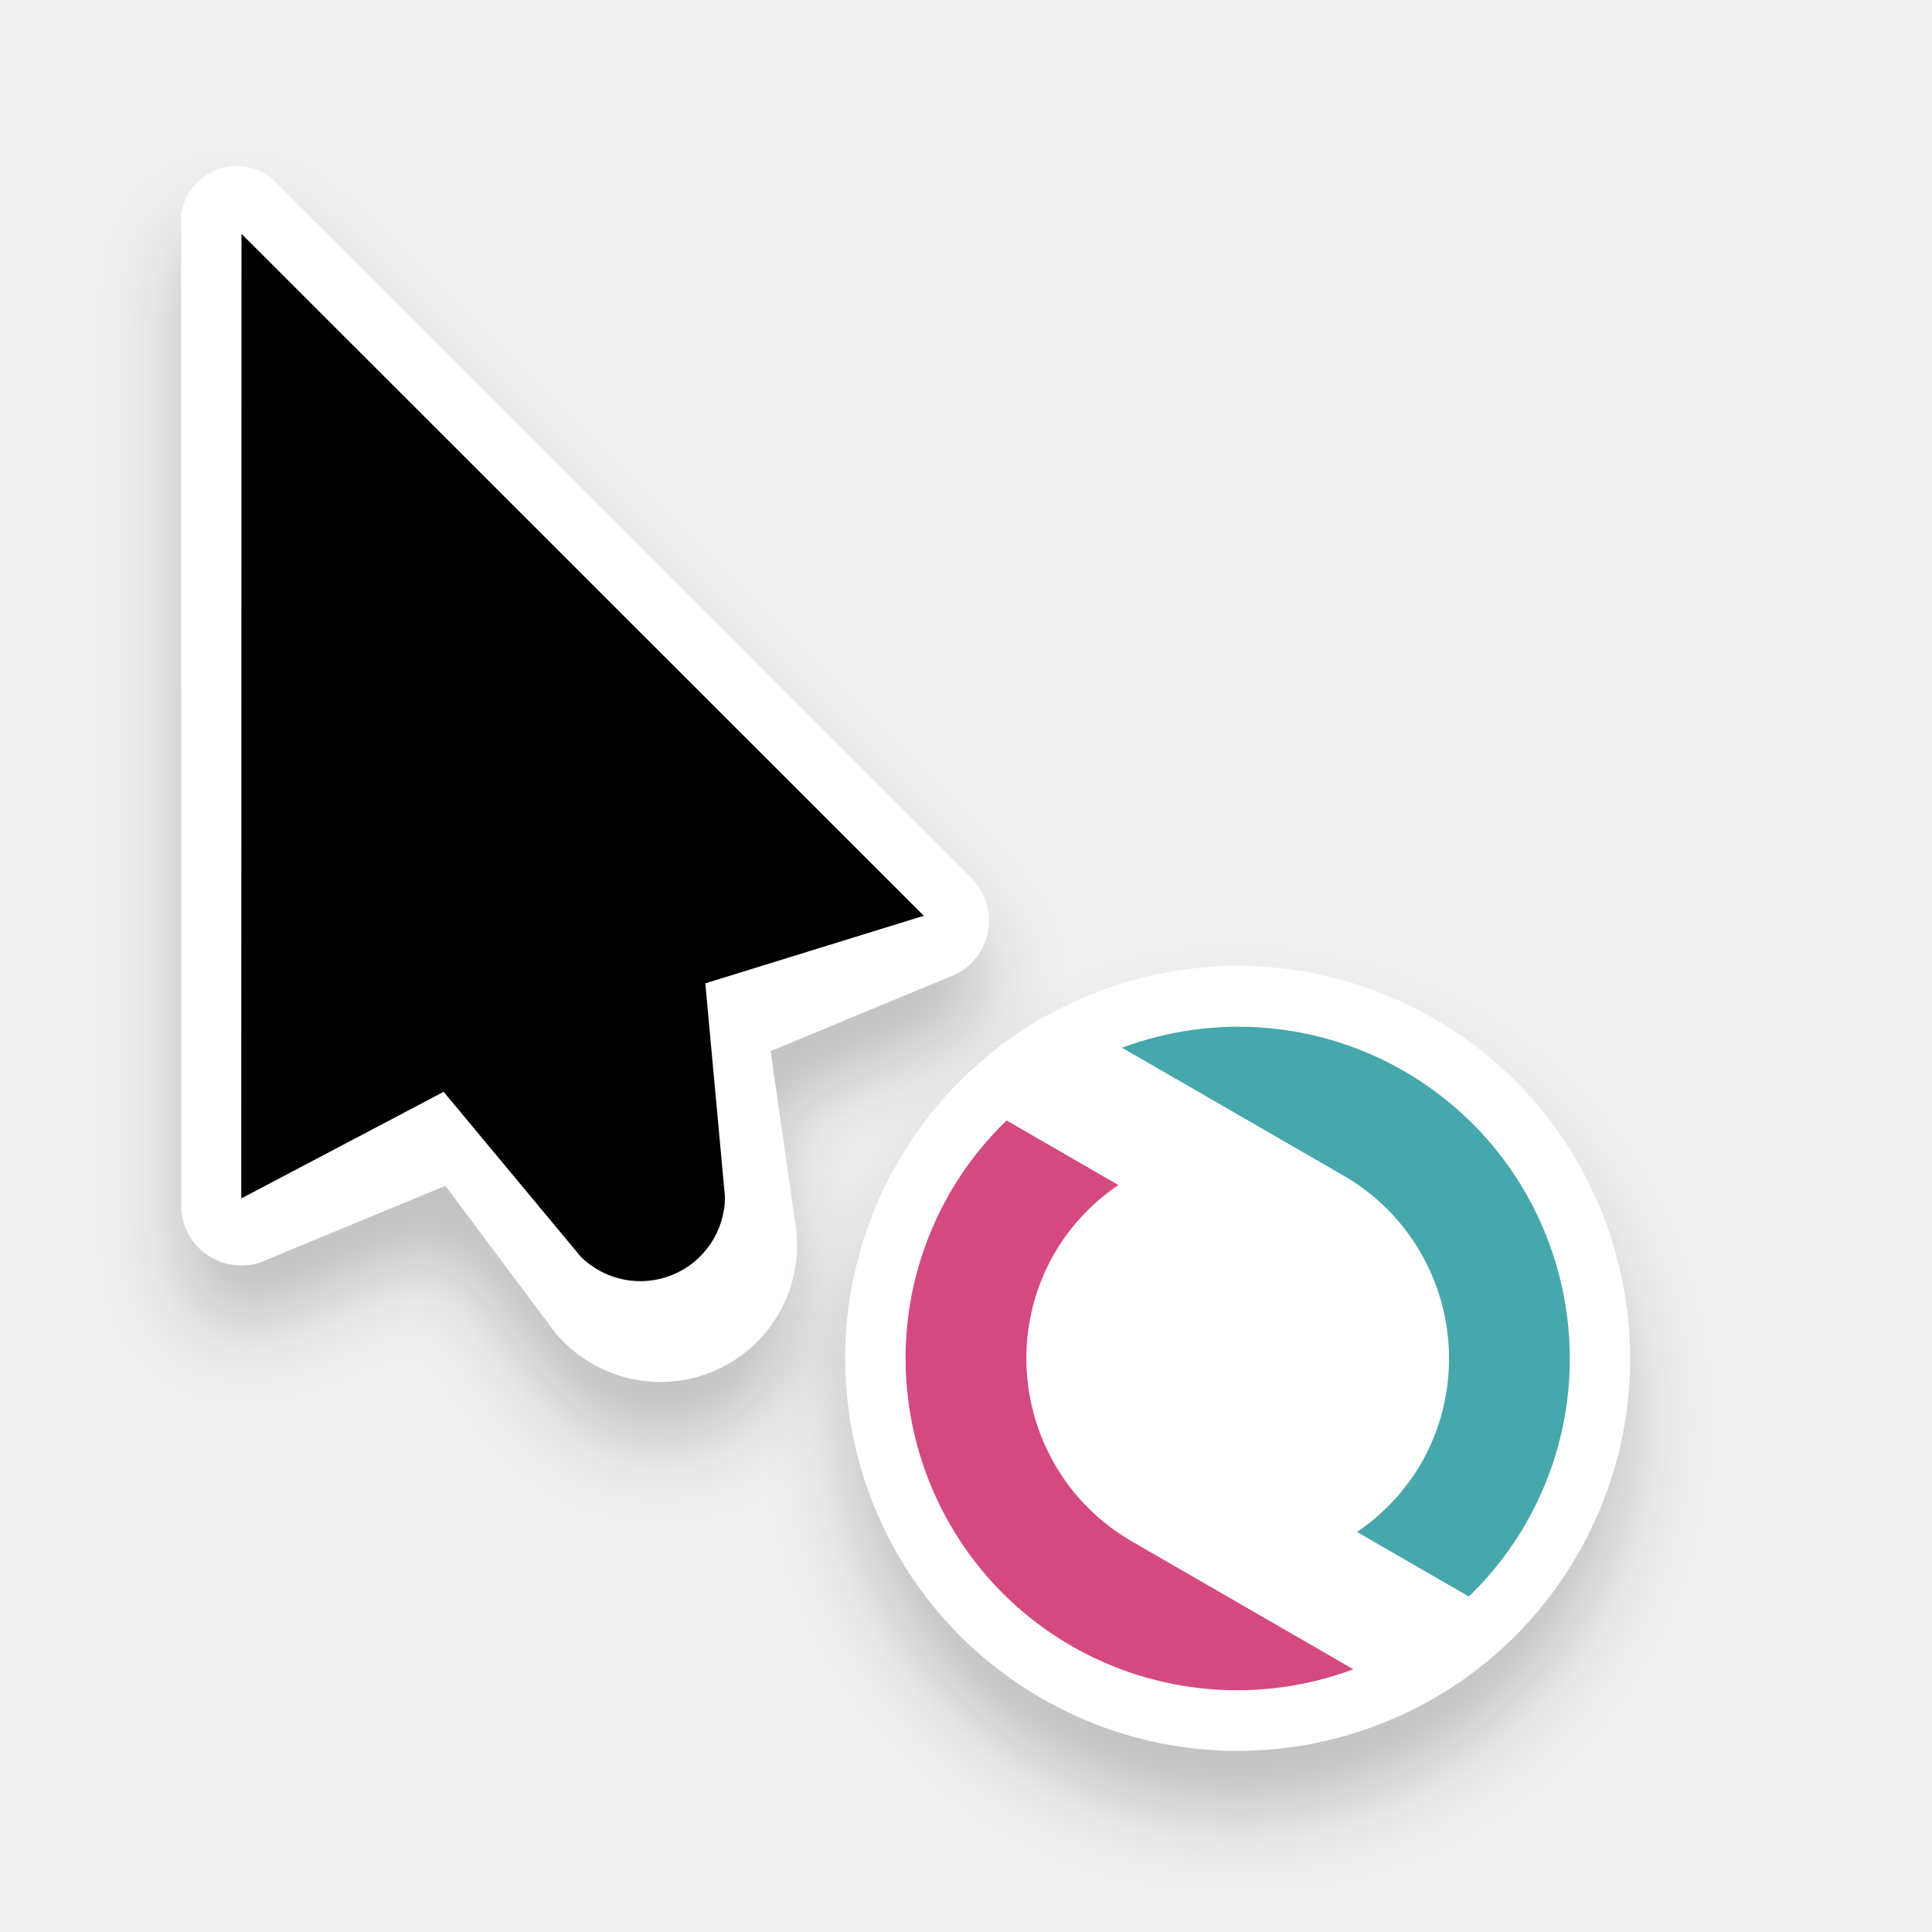
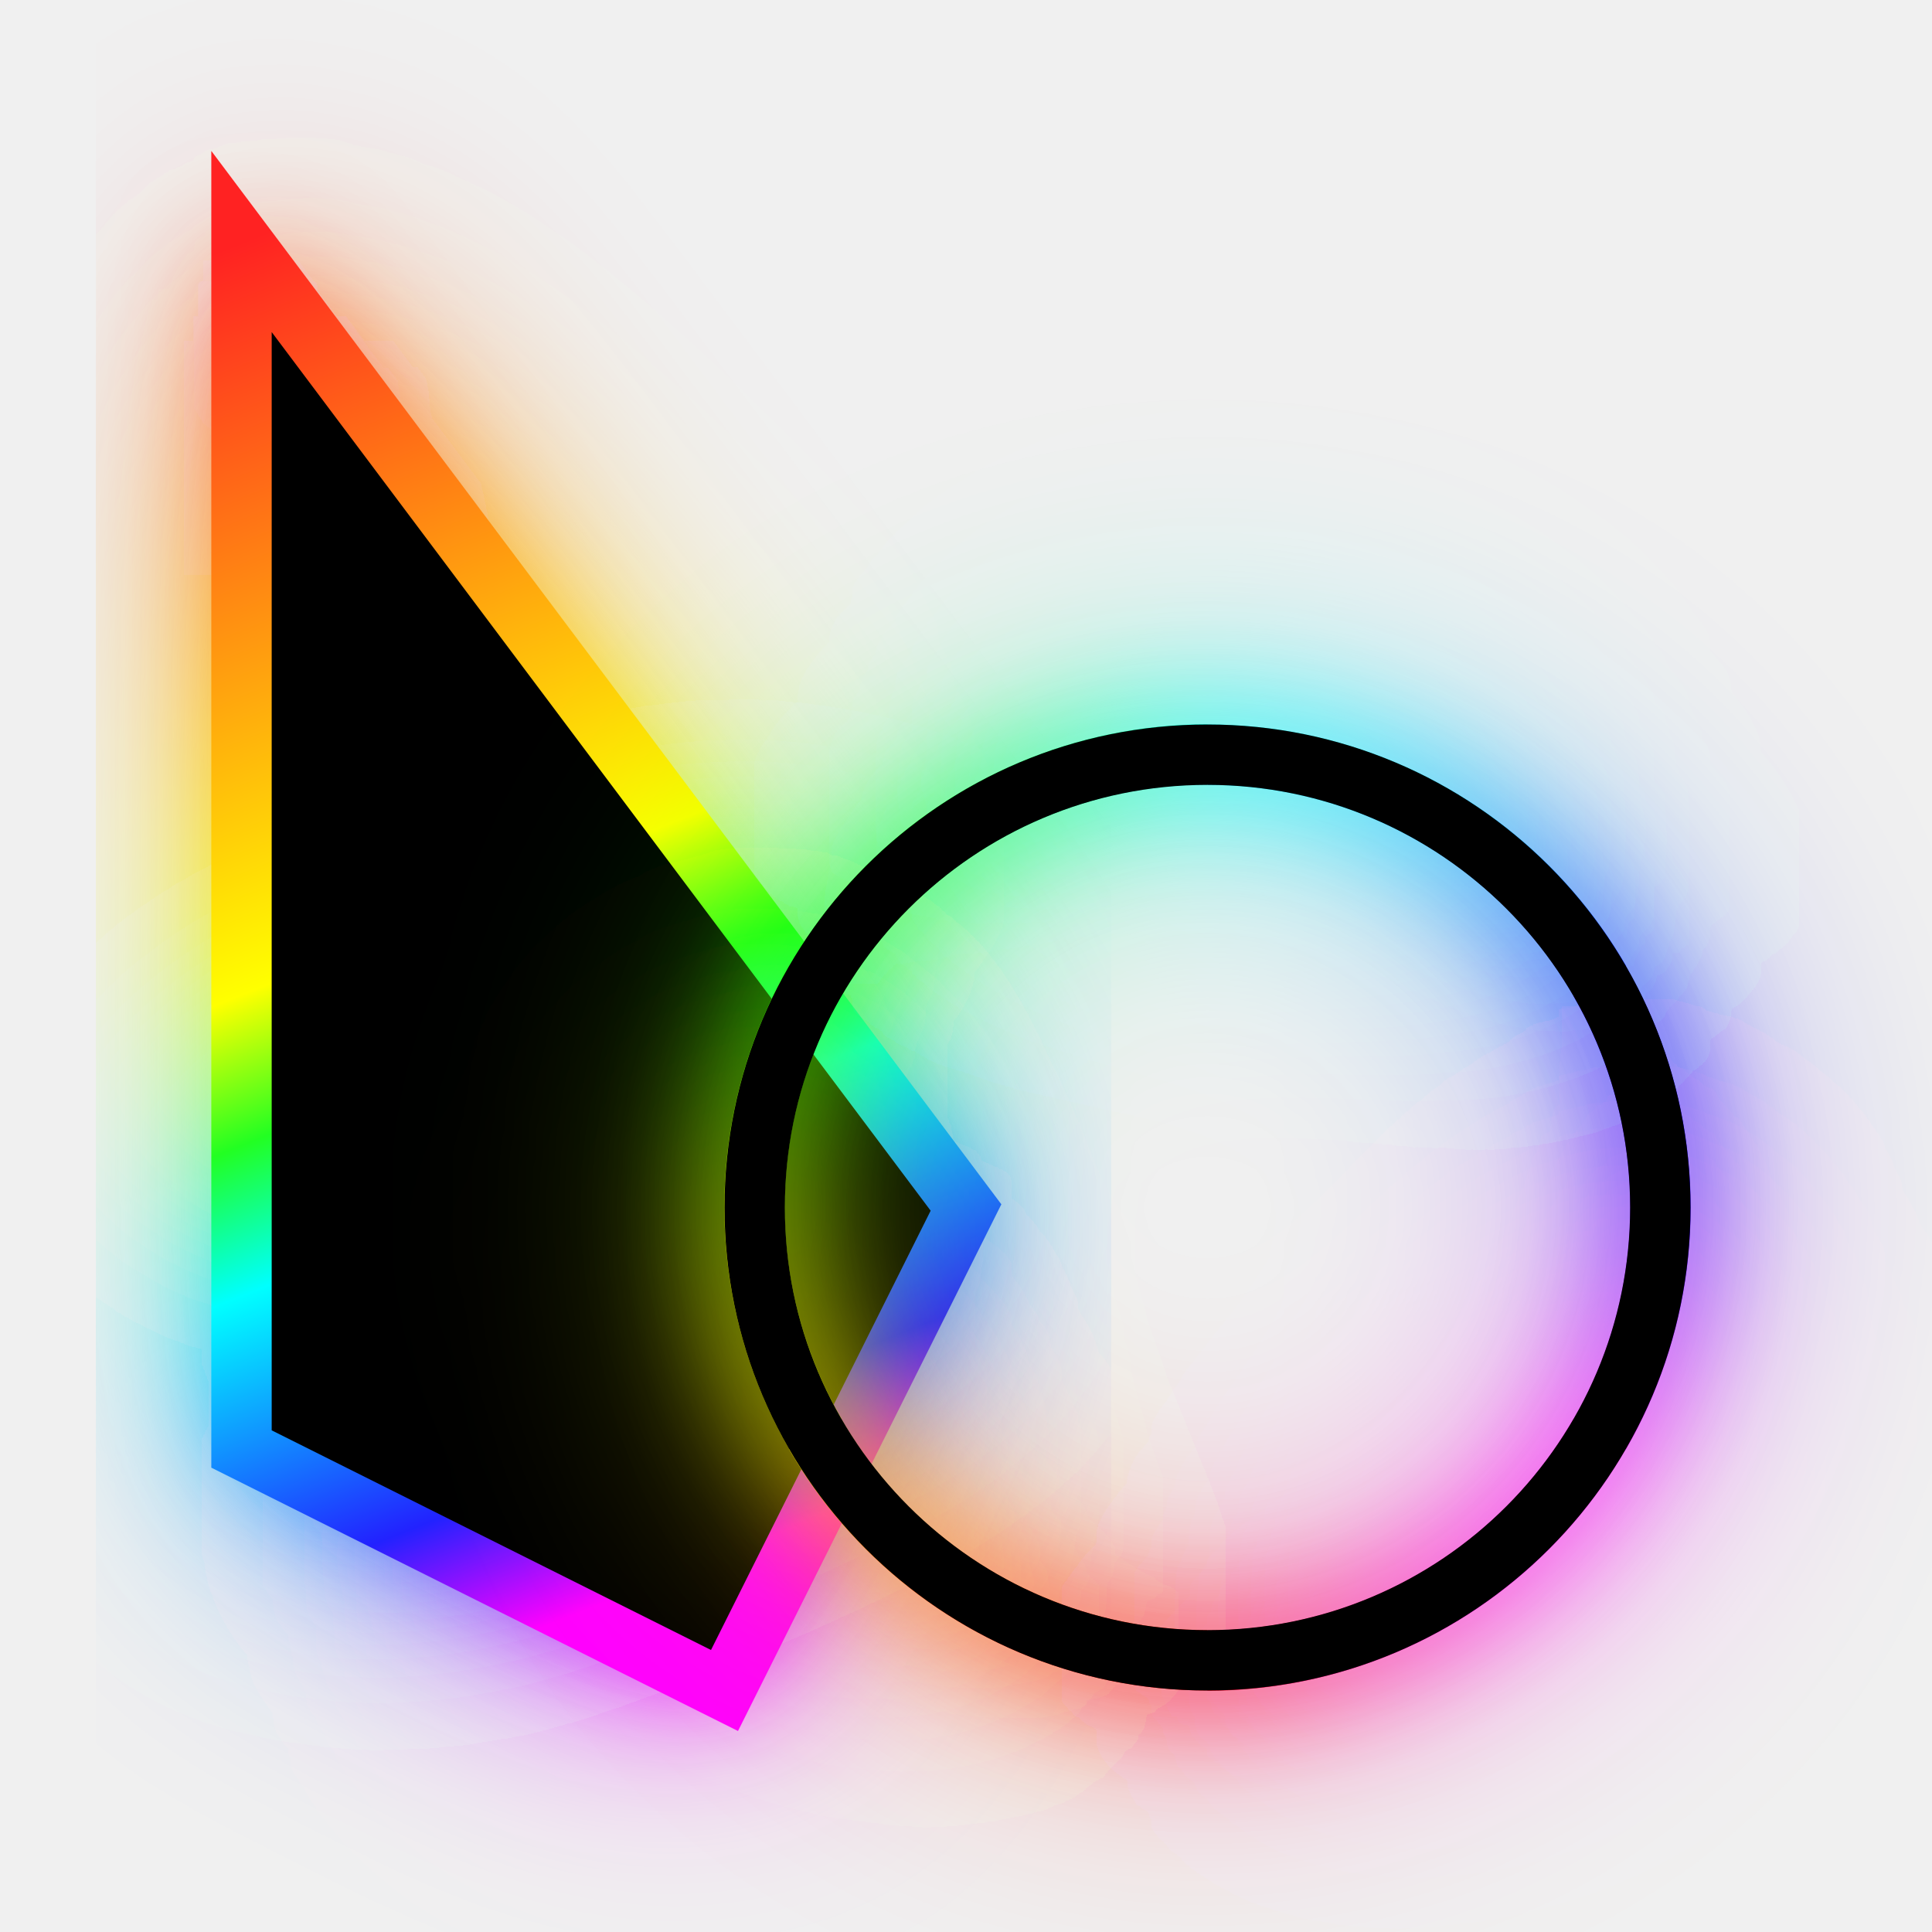
- <svg xmlns="http://www.w3.org/2000/svg" id="svg11024" height="32" width="32">
-   <filter id="filter7078" color-interpolation-filters="sRGB">
-     <feGaussianBlur id="feGaussianBlur7080" stdDeviation=".657" />
-   </filter>
-   <g id="g109727" transform="translate(-20 -741.362)">
-     <path id="path109721" d="m23.93 745.112a.9.9 0 0 0 -.362.072.93.93 0 0 0 -.568.73l.002 16.497a1 1 0 0 0 1.299.865l3.076-1.273 1.697 2.27a2.265 2.265 0 0 0 4.092-1.696l-.402-2.805 3.074-1.275q.135-.068.248-.18a1 1 0 0 0 .059-1.35l-11.663-11.665a.92.92 0 0 0 -.552-.19" filter="url(#filter7078)" opacity=".2" />
-     <path id="path109723" d="m23.93 744.112a.9.9 0 0 0 -.362.072.93.93 0 0 0 -.568.73l.002 16.497a1 1 0 0 0 1.299.865l3.076-1.273 1.697 2.27a2.265 2.265 0 0 0 4.092-1.696l-.402-2.805 3.074-1.275q.135-.068.248-.18a1 1 0 0 0 .059-1.35l-11.663-11.665a.92.92 0 0 0 -.552-.19" fill="#fff" />
-     <path id="path109725" d="m24 745.235-.004 15.977 3.352-1.766 2.271 2.73a1.402 1.402 0 0 0 2.389-.988l-.326-3.539 3.619-1.119z" />
+ <svg xmlns="http://www.w3.org/2000/svg" width="32" height="32" viewBox="0 0 32 32">
+   <defs>
+     <linearGradient id="gradient" x1="0" y1="0" x2="0.2" y2="1">
+       <stop offset="0%" stop-color="#f22" />
+       <stop offset="50%" stop-color="#ff0" />
+       <stop offset="60%" stop-color="#2f2" />
+       <stop offset="70%" stop-color="#0ff" />
+       <stop offset="90%" stop-color="#22f" />
+       <stop offset="100%" stop-color="#f0f" />
+     </linearGradient>
+     <filter id="glow" x="-20%" y="-20%" width="140%" height="140%">
+       <feGaussianBlur stdDeviation="1" result="blur1" />
+       <feGaussianBlur stdDeviation="2" result="blur2" />
+       <feMerge>
+         <feMergeNode in="blur1" />
+         <feMergeNode in="blur2" />
+         <feMergeNode in="SourceGraphic" />
+       </feMerge>
+     </filter>
+     <linearGradient id="g1" x1="1" y1="0" x2="0" y2="0">
+       <stop offset="0%" stop-color="#f00" />
+       <stop offset="100%" stop-color="#ff0" />
+     </linearGradient>
+     <linearGradient id="g2" x1="1" y1="0" x2="0" y2="0">
+       <stop offset="0%" stop-color="#ff0" />
+       <stop offset="100%" stop-color="#0f0" />
+     </linearGradient>
+     <linearGradient id="g3" x1="1" y1="0" x2="0" y2="0">
+       <stop offset="0%" stop-color="#0f0" />
+       <stop offset="100%" stop-color="#0ff" />
+     </linearGradient>
+     <linearGradient id="g4" x1="1" y1="0" x2="0" y2="0">
+       <stop offset="0%" stop-color="#0ff" />
+       <stop offset="100%" stop-color="#00f" />
+     </linearGradient>
+     <linearGradient id="g5" x1="1" y1="0" x2="0" y2="0">
+       <stop offset="0%" stop-color="#00f" />
+       <stop offset="100%" stop-color="#f0f" />
+     </linearGradient>
+     <linearGradient id="g6" x1="1" y1="0" x2="0" y2="0">
+       <stop offset="0%" stop-color="#f0f" />
+       <stop offset="100%" stop-color="#f00" />
+     </linearGradient>
+     <path id="arc-stroke" d="M 27.5 20 A 7.5 7.5 0 0 1 23.75 26.5" fill="none" stroke-width="1" />
+   </defs>
+   <path d="M4 4 v 20 l 8 4 l 4 -8 z" fill="url(#gradient)" stroke="none" style="filter: url(#glow)" />
+   <path d="M4 4 v 20 l 8 4 l 4 -8 z" fill="#000" stroke="url(#gradient)" stroke-width="1" />
+   <g id="rainbow-ring-stroke" transform="rotate(90 20 20)" filter="url(#glow)">
+     <use href="#arc-stroke" stroke="url(#g1)" transform="rotate(0 20 20)" />
+     <use href="#arc-stroke" stroke="url(#g2)" transform="rotate(60 20 20)" />
+     <use href="#arc-stroke" stroke="url(#g3)" transform="rotate(120 20 20)" />
+     <use href="#arc-stroke" stroke="url(#g4)" transform="rotate(180 20 20)" />
+     <use href="#arc-stroke" stroke="url(#g5)" transform="rotate(240 20 20)" />
+     <use href="#arc-stroke" stroke="url(#g6)" transform="rotate(300 20 20)" />
  </g>
-   <path id="path109729" d="m60.5 1138.375a6.5 6.5 0 1 0 0 13 6.5 6.5 0 0 0 0-13" filter="url(#filter7078)" opacity=".2" transform="translate(-40 -1121.362)" />
-   <circle id="circle109731" cx="394.5" cy="487.862" fill="#fff" r="10.5" transform="matrix(-.536113 -.309525 .309525 -.536113 80.99083 406.1562)" />
-   <path id="path109733" d="m50.837 1129.362a5.5 5.5 0 0 0 -4.232 2h4.232a3.5 3.5 0 0 1 3.5 3.5 3.5 3.5 0 0 1 -.351 1.5h2.138a5.5 5.5 0 0 0 .213-1.5 5.5 5.5 0 0 0 -5.5-5.5" fill="#d4497f" stroke-width="1" transform="matrix(-.8660254 -.5 .5 -.8660254 -502.9046 1030.739)" />
-   <path id="path109735" d="m45.55 1133.362a5.5 5.5 0 0 0 -.213 1.5 5.5 5.5 0 0 0 5.5 5.5 5.5 5.5 0 0 0 4.233-2h-4.233a3.5 3.5 0 0 1 -3.5-3.5 3.5 3.5 0 0 1 .352-1.5z" fill="#46a7ac" stroke-width="1" transform="matrix(-.8660254 -.5 .5 -.8660254 -502.9046 1030.739)" />
-   <path id="hotspot" d="m4-5h1v1h-1z" display="none" fill="#333" stroke-width="1.076" transform="rotate(90)" />
+   <circle cx="20" cy="20" r="7.5" fill="none" stroke="#000" stroke-width="1" />
</svg>
